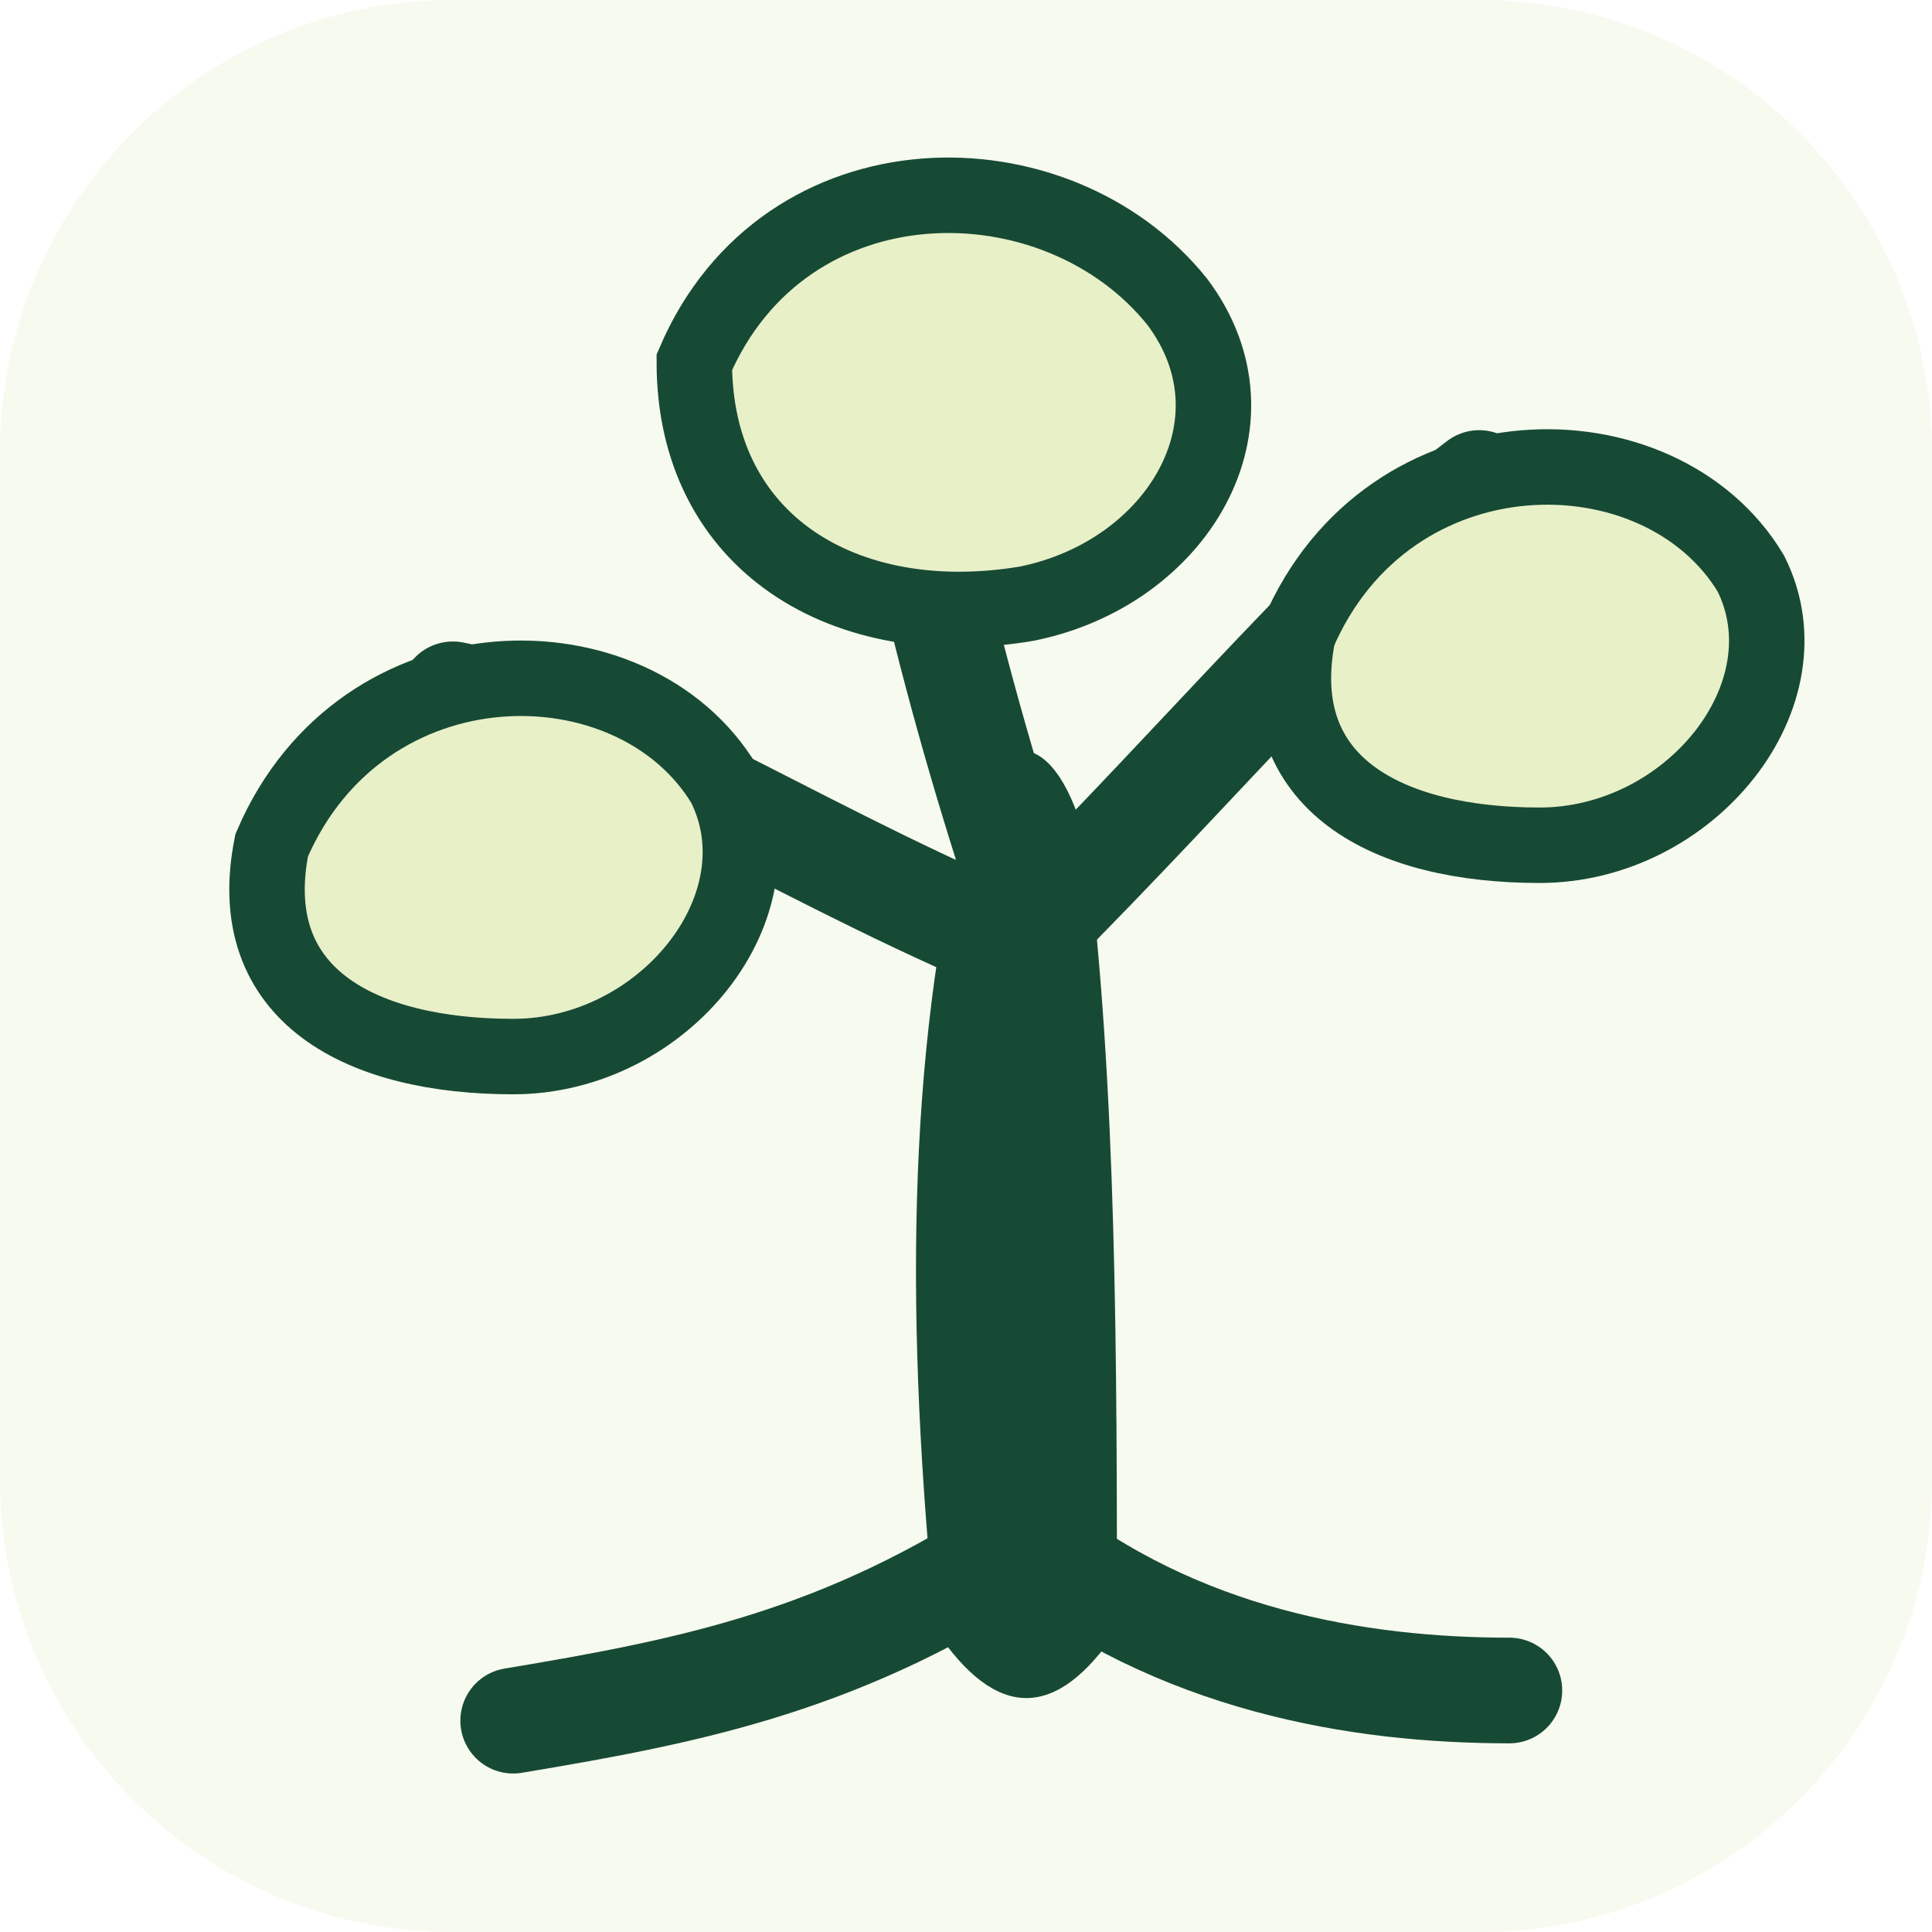
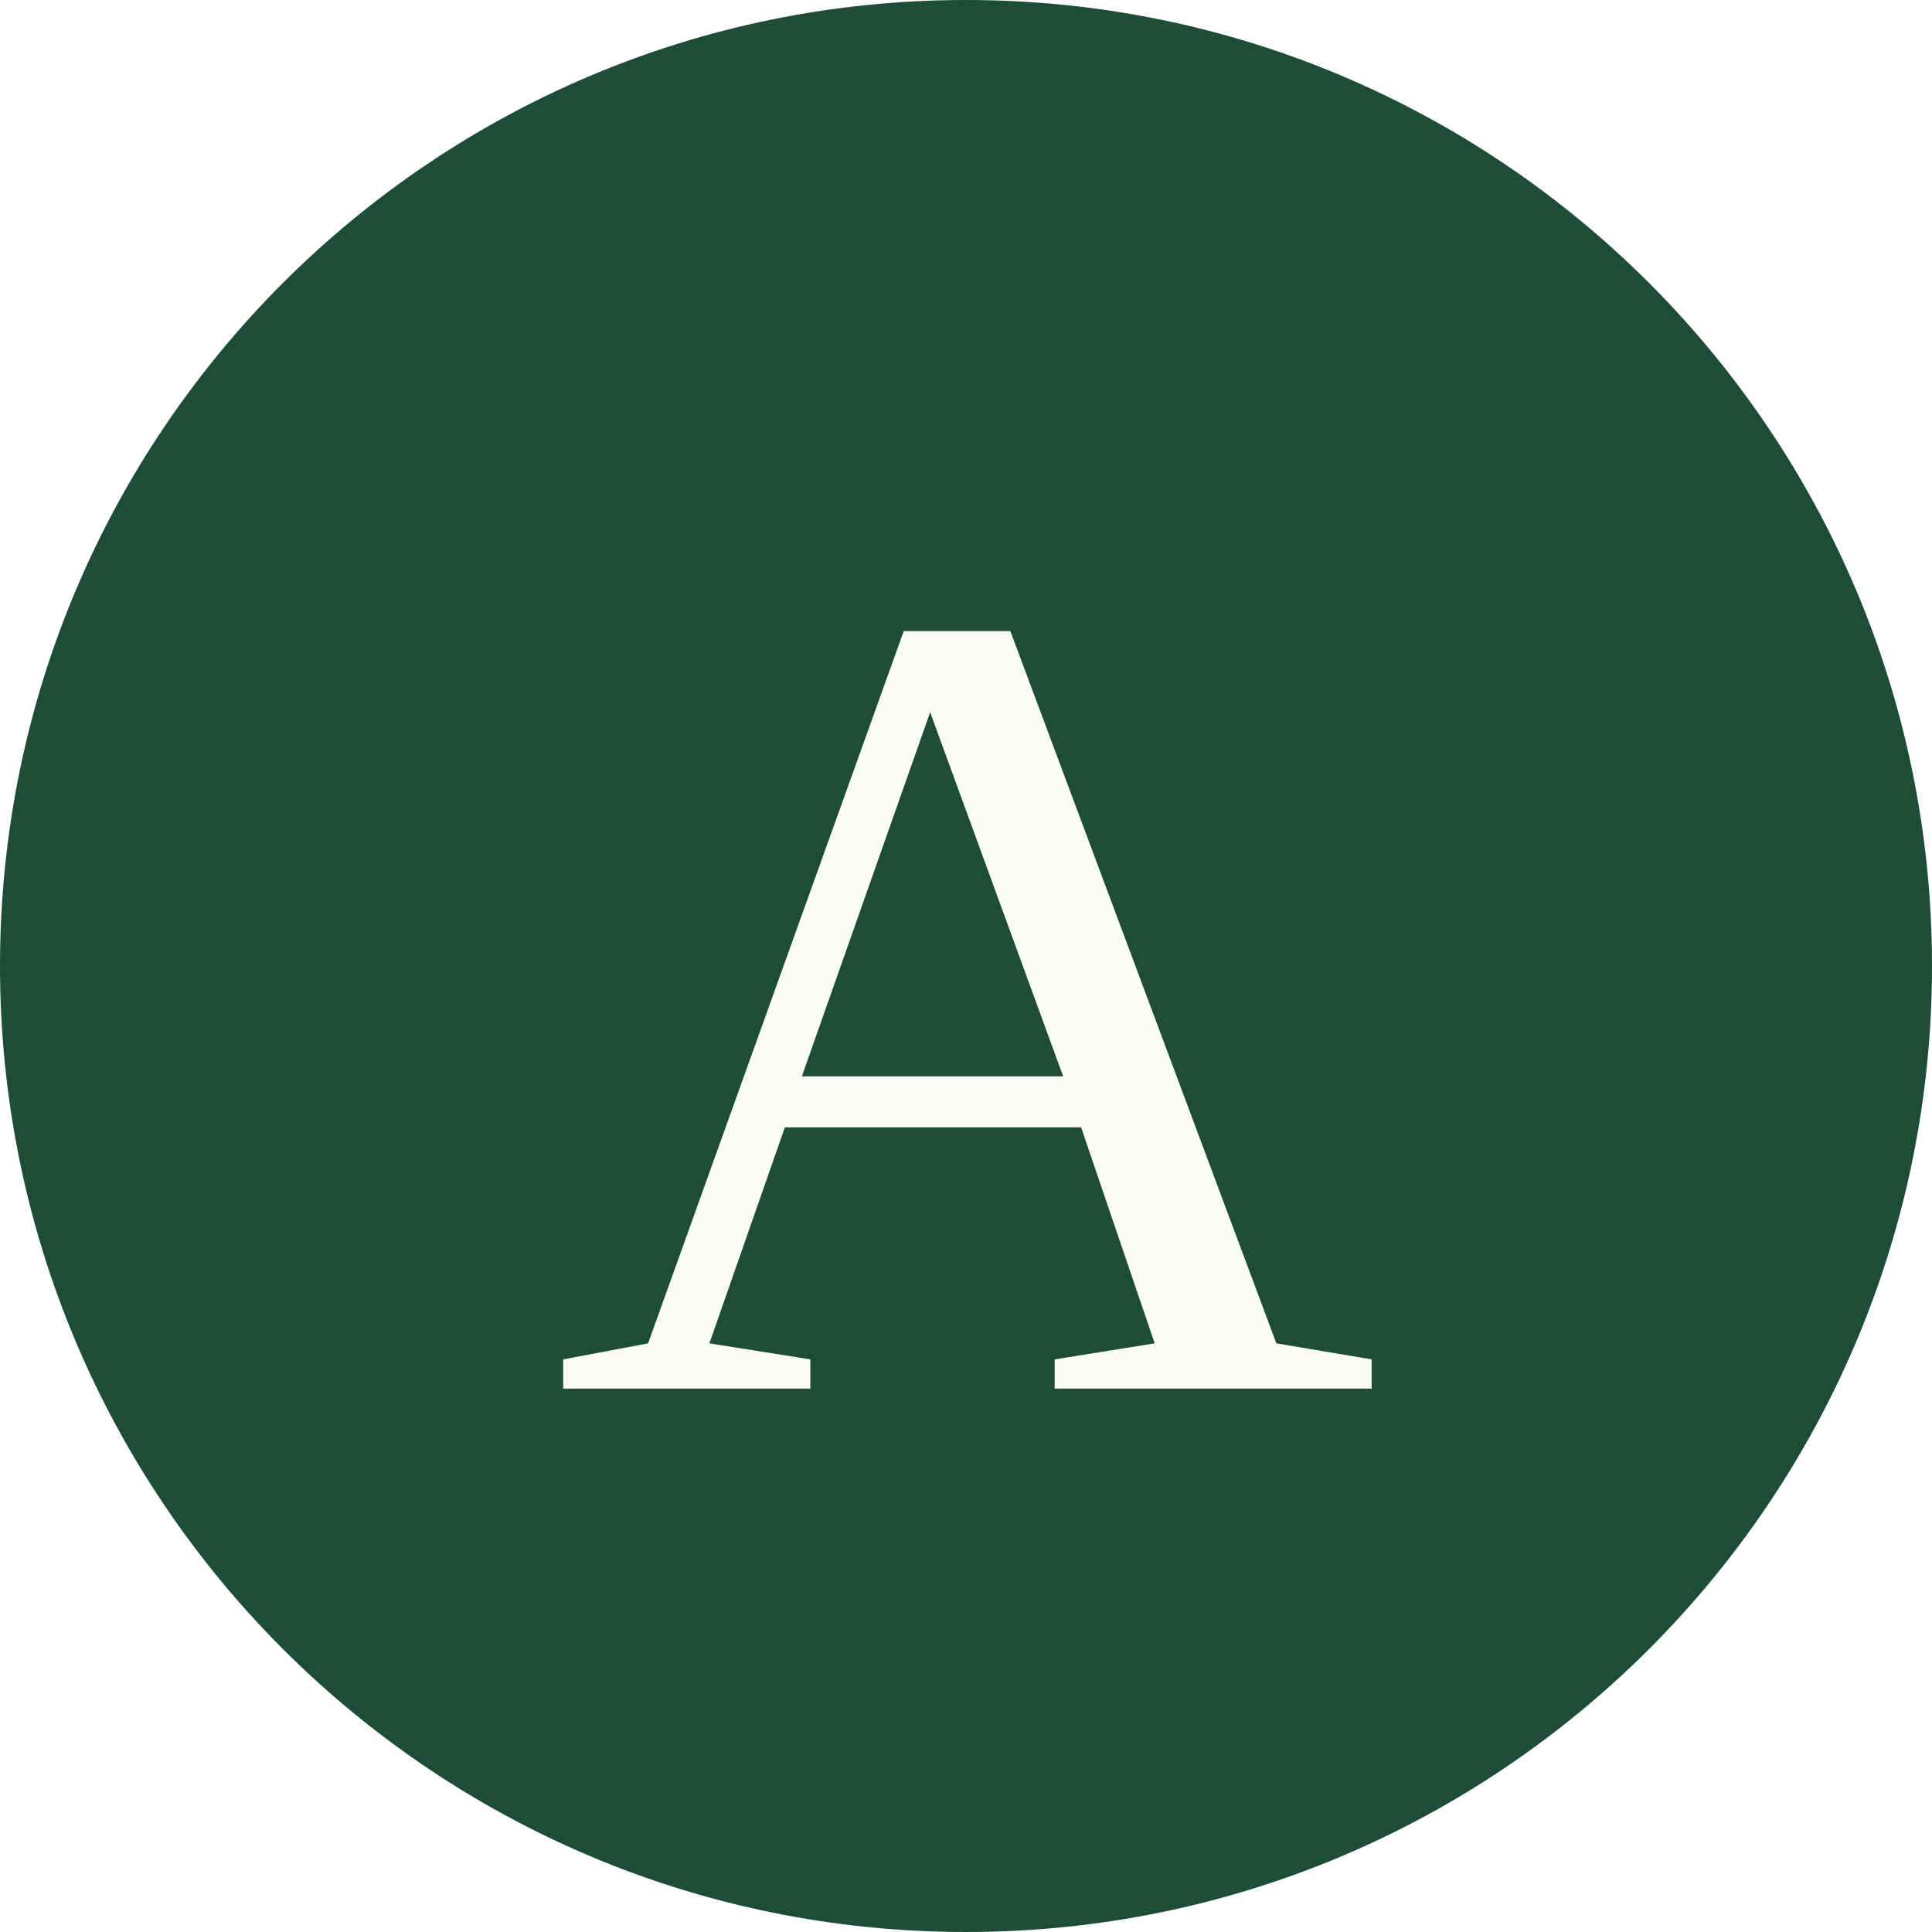
- <svg xmlns="http://www.w3.org/2000/svg" viewBox="0 0 64 64" role="img" aria-label="AmazoniaDB">
-   <rect width="64" height="64" rx="15" fill="#F7FAEE" />
-   <path d="M31 54C30 44 30 35 32 27C33 24 35 24 36 28C37 36 37 45 37 54C35 57 33 57 31 54Z" fill="#174A35" />
-   <g fill="none" stroke="#174A35" stroke-width="3.5" stroke-linecap="round" stroke-linejoin="round">
-     <path d="M34 30C31 21 30 15 29 10" />
-     <path d="M34 31C40 25 45 19 49 16" />
-     <path d="M33 31C26 28 20 24 15 23" />
-     <path d="M34 51C28 55 23 56 17 57" />
-     <path d="M34 51C39 55 45 56 50 56" />
-   </g>
-   <g fill="#E8F0C8" stroke="#174A35" stroke-width="2.5">
-     <path d="M23 12C26 5 35 5 39 10C42 14 39 19 34 20C28 21 23 18 23 12Z" />
-     <path d="M43 21C46 14 55 14 58 19C60 23 56 28 51 28C46 28 42 26 43 21Z" />
-     <path d="M9 28C12 21 21 21 24 26C26 30 22 35 17 35C12 35 8 33 9 28Z" />
-   </g>
+ <svg xmlns="http://www.w3.org/2000/svg" viewBox="0 0 32 32">
+   <circle cx="16" cy="16" r="16" fill="#1d4c38" />
+   <text x="16" y="23" text-anchor="middle" font-family="Georgia, 'Times New Roman', serif" font-size="19" fill="#fbfcf7">A</text>
</svg>
